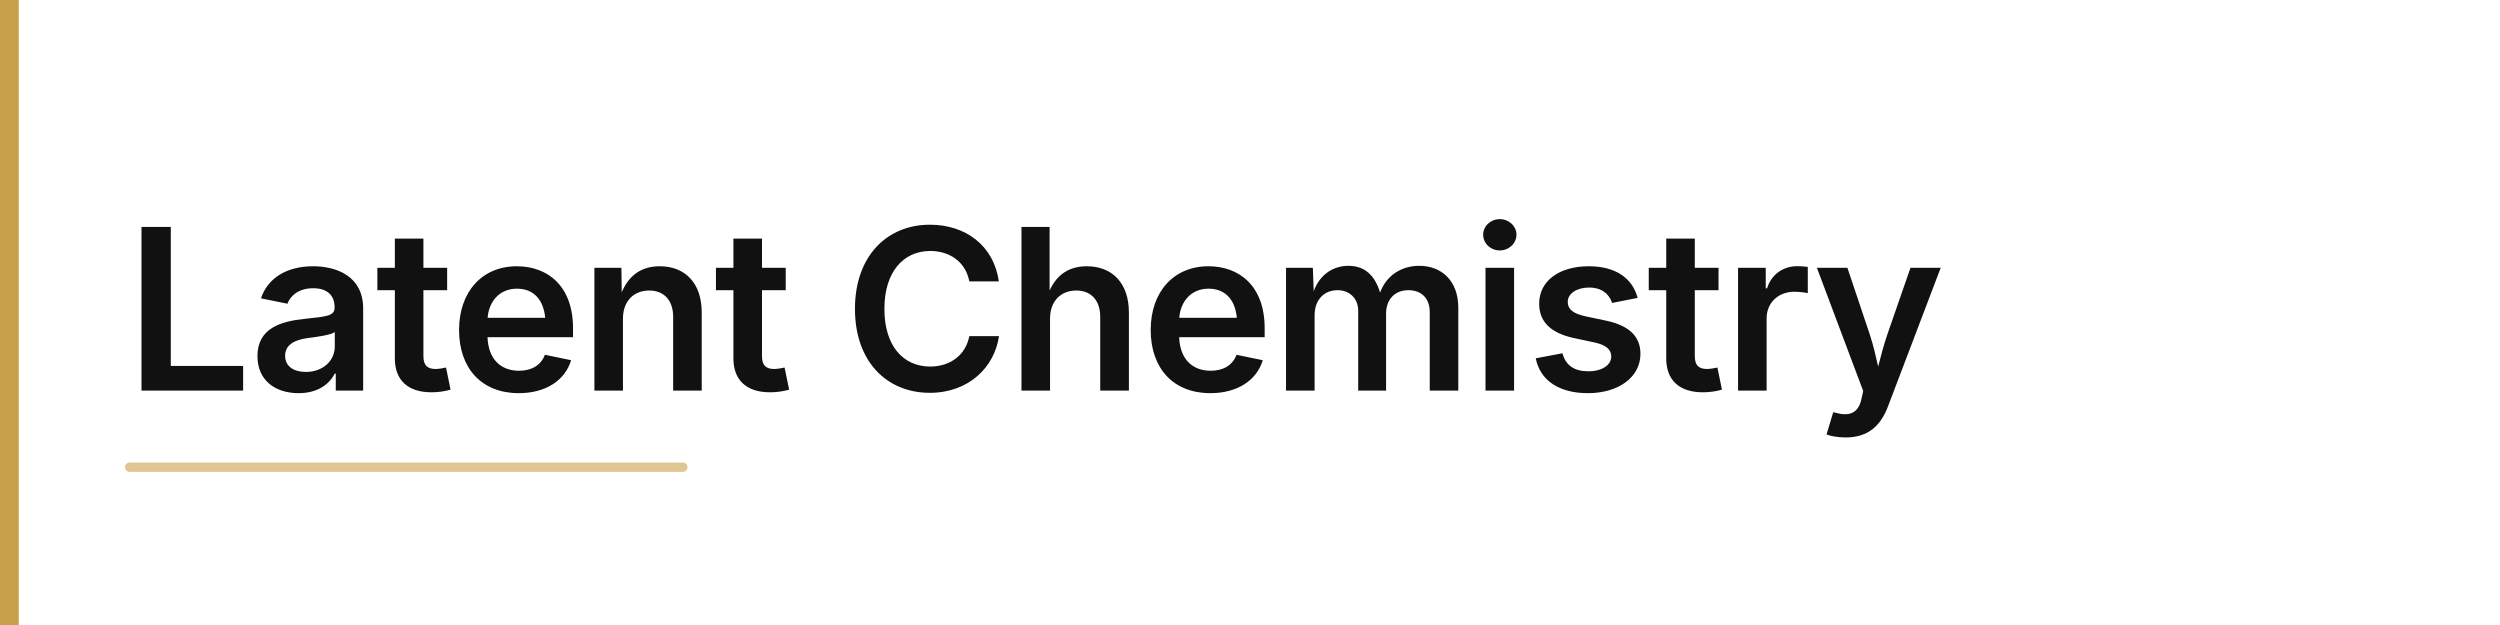
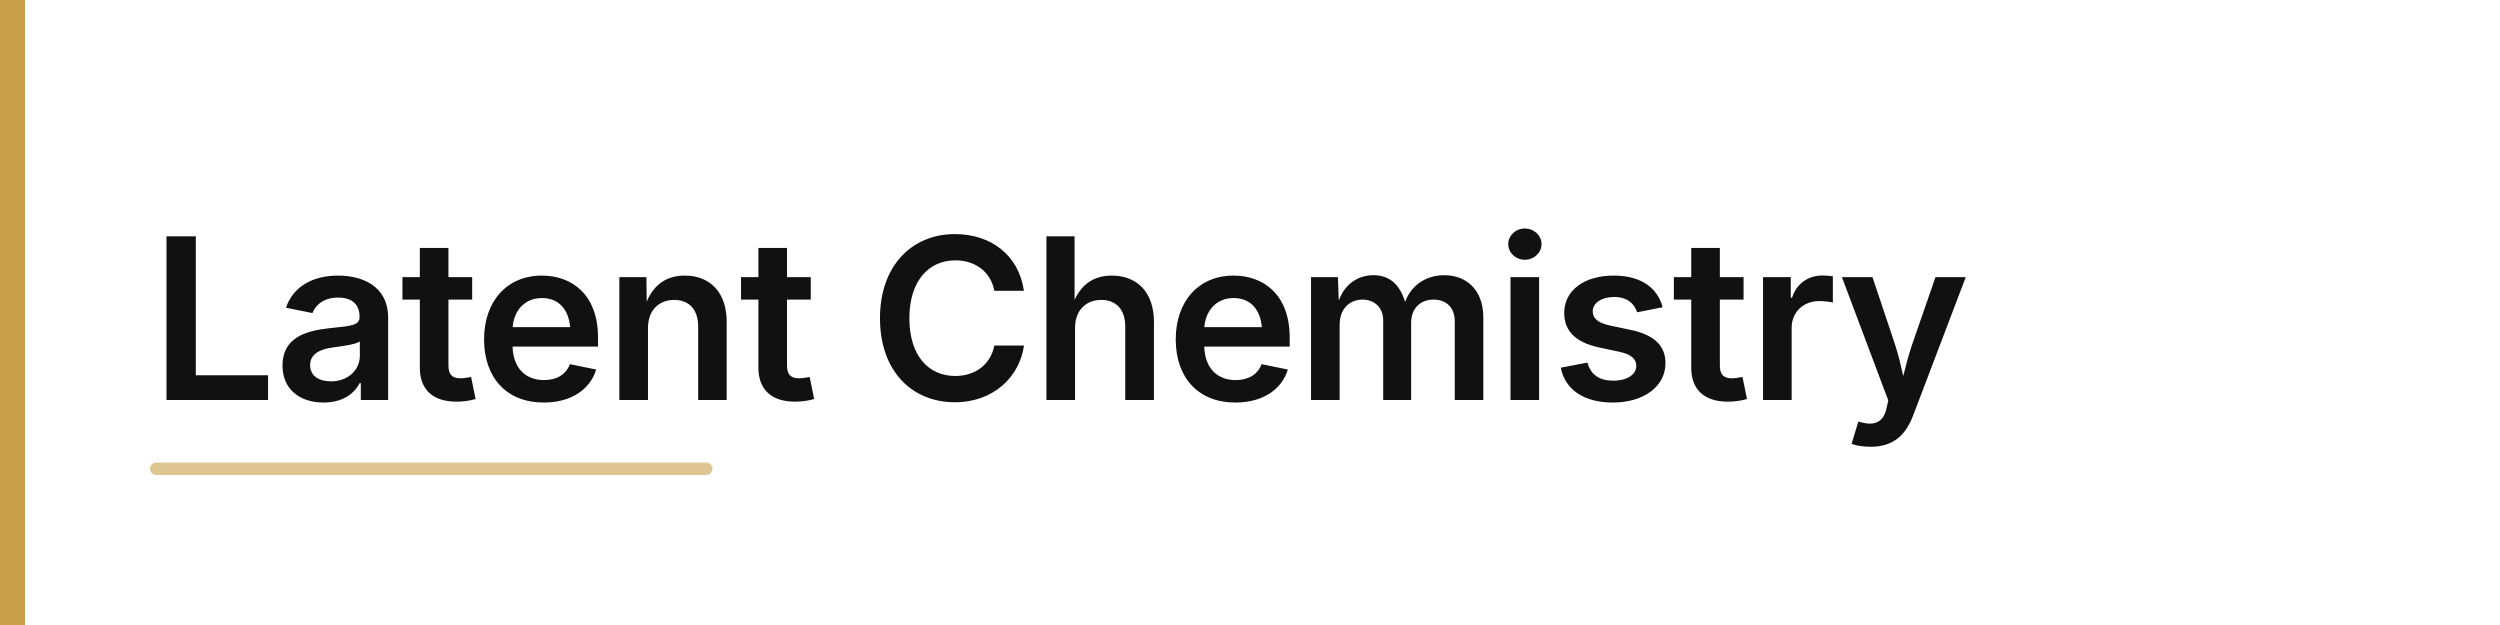
- <svg xmlns="http://www.w3.org/2000/svg" width="800" height="200" viewBox="0 0 800 200">
-   <rect width="800" height="200" fill="#ffffff" />
-   <rect x="0" y="0" width="6" height="200" fill="#C9A04A" />
-   <text x="40" y="125" font-family="system-ui, -apple-system, 'Segoe UI', sans-serif" font-weight="600" font-size="72" fill="#111111" letter-spacing="-1">Latent Chemistry</text>
-   <rect x="40" y="148" width="180" height="3" rx="1.5" fill="#C9A04A" opacity="0.6" />
+ <svg xmlns="http://www.w3.org/2000/svg" width="400" height="100" viewBox="0 0 400 100">
+   <rect width="400" height="100" fill="#ffffff" />
+   <rect x="0" y="0" width="4" height="100" fill="#C9A04A" />
+   <text x="24" y="64" font-family="system-ui, -apple-system, 'Segoe UI', sans-serif" font-weight="600" font-size="36" fill="#111111" letter-spacing="-0.5">Latent Chemistry</text>
+   <rect x="24" y="74" width="90" height="2" rx="1" fill="#C9A04A" opacity="0.6" />
</svg>
